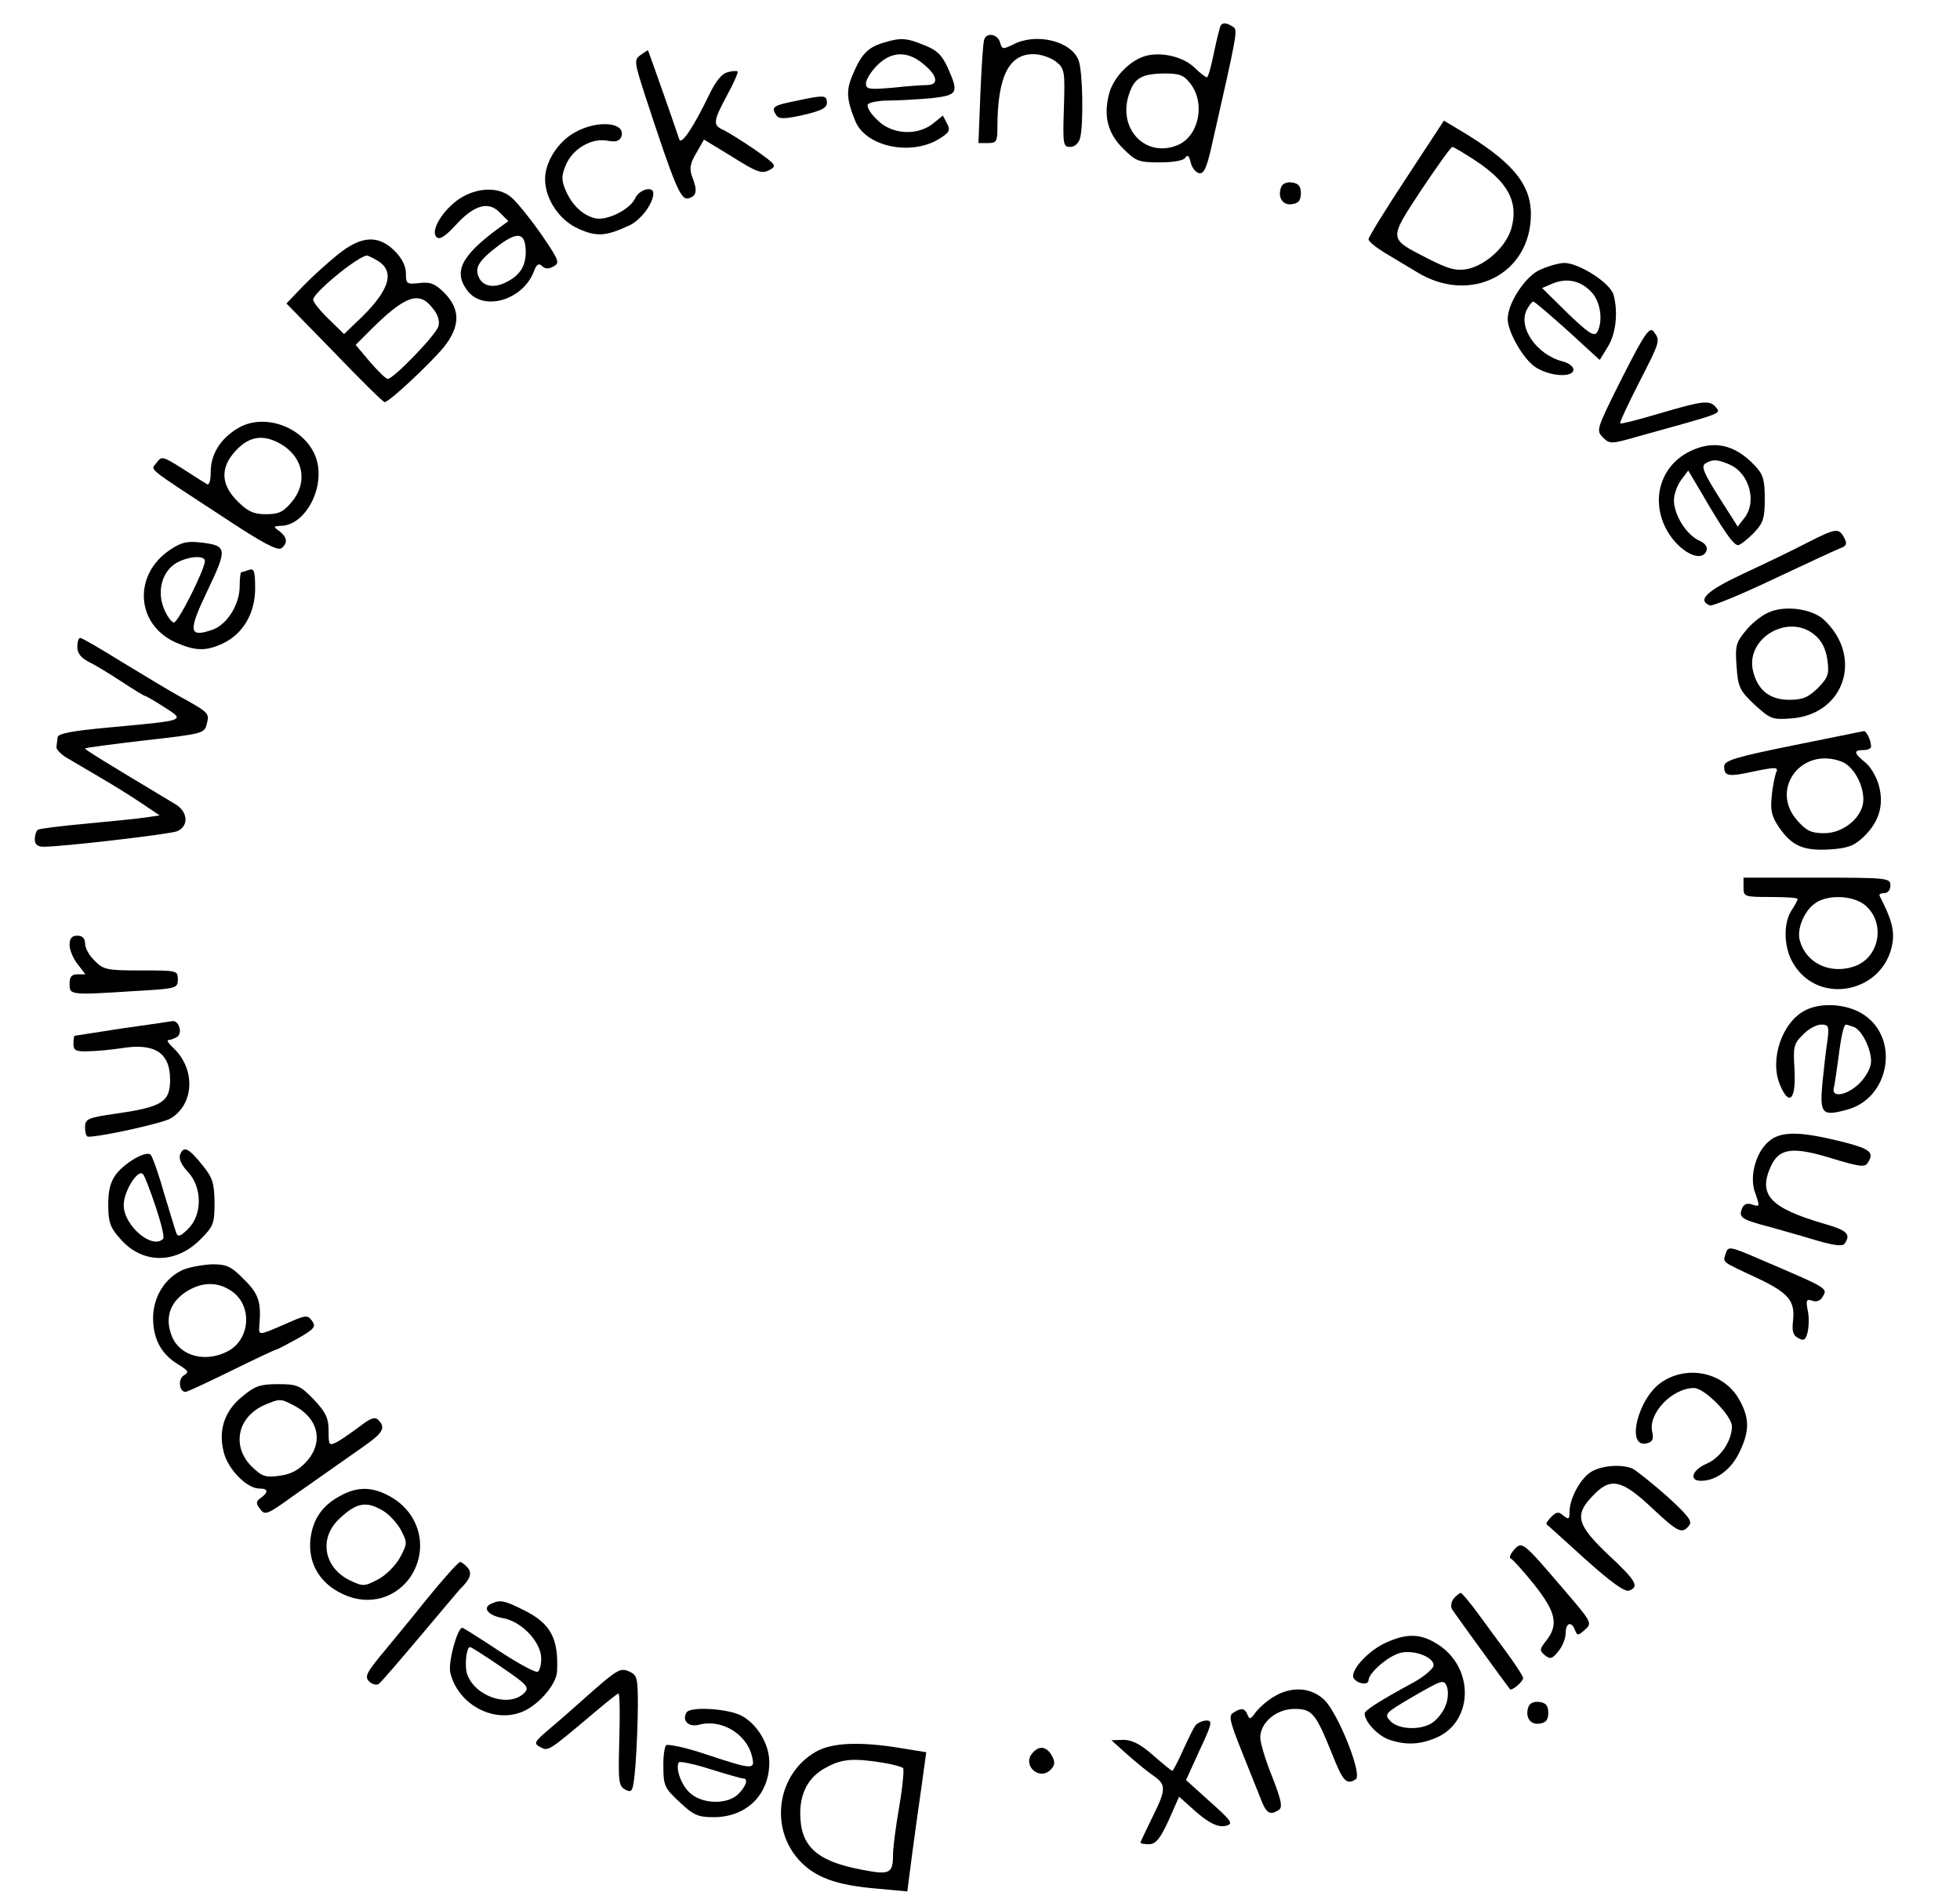
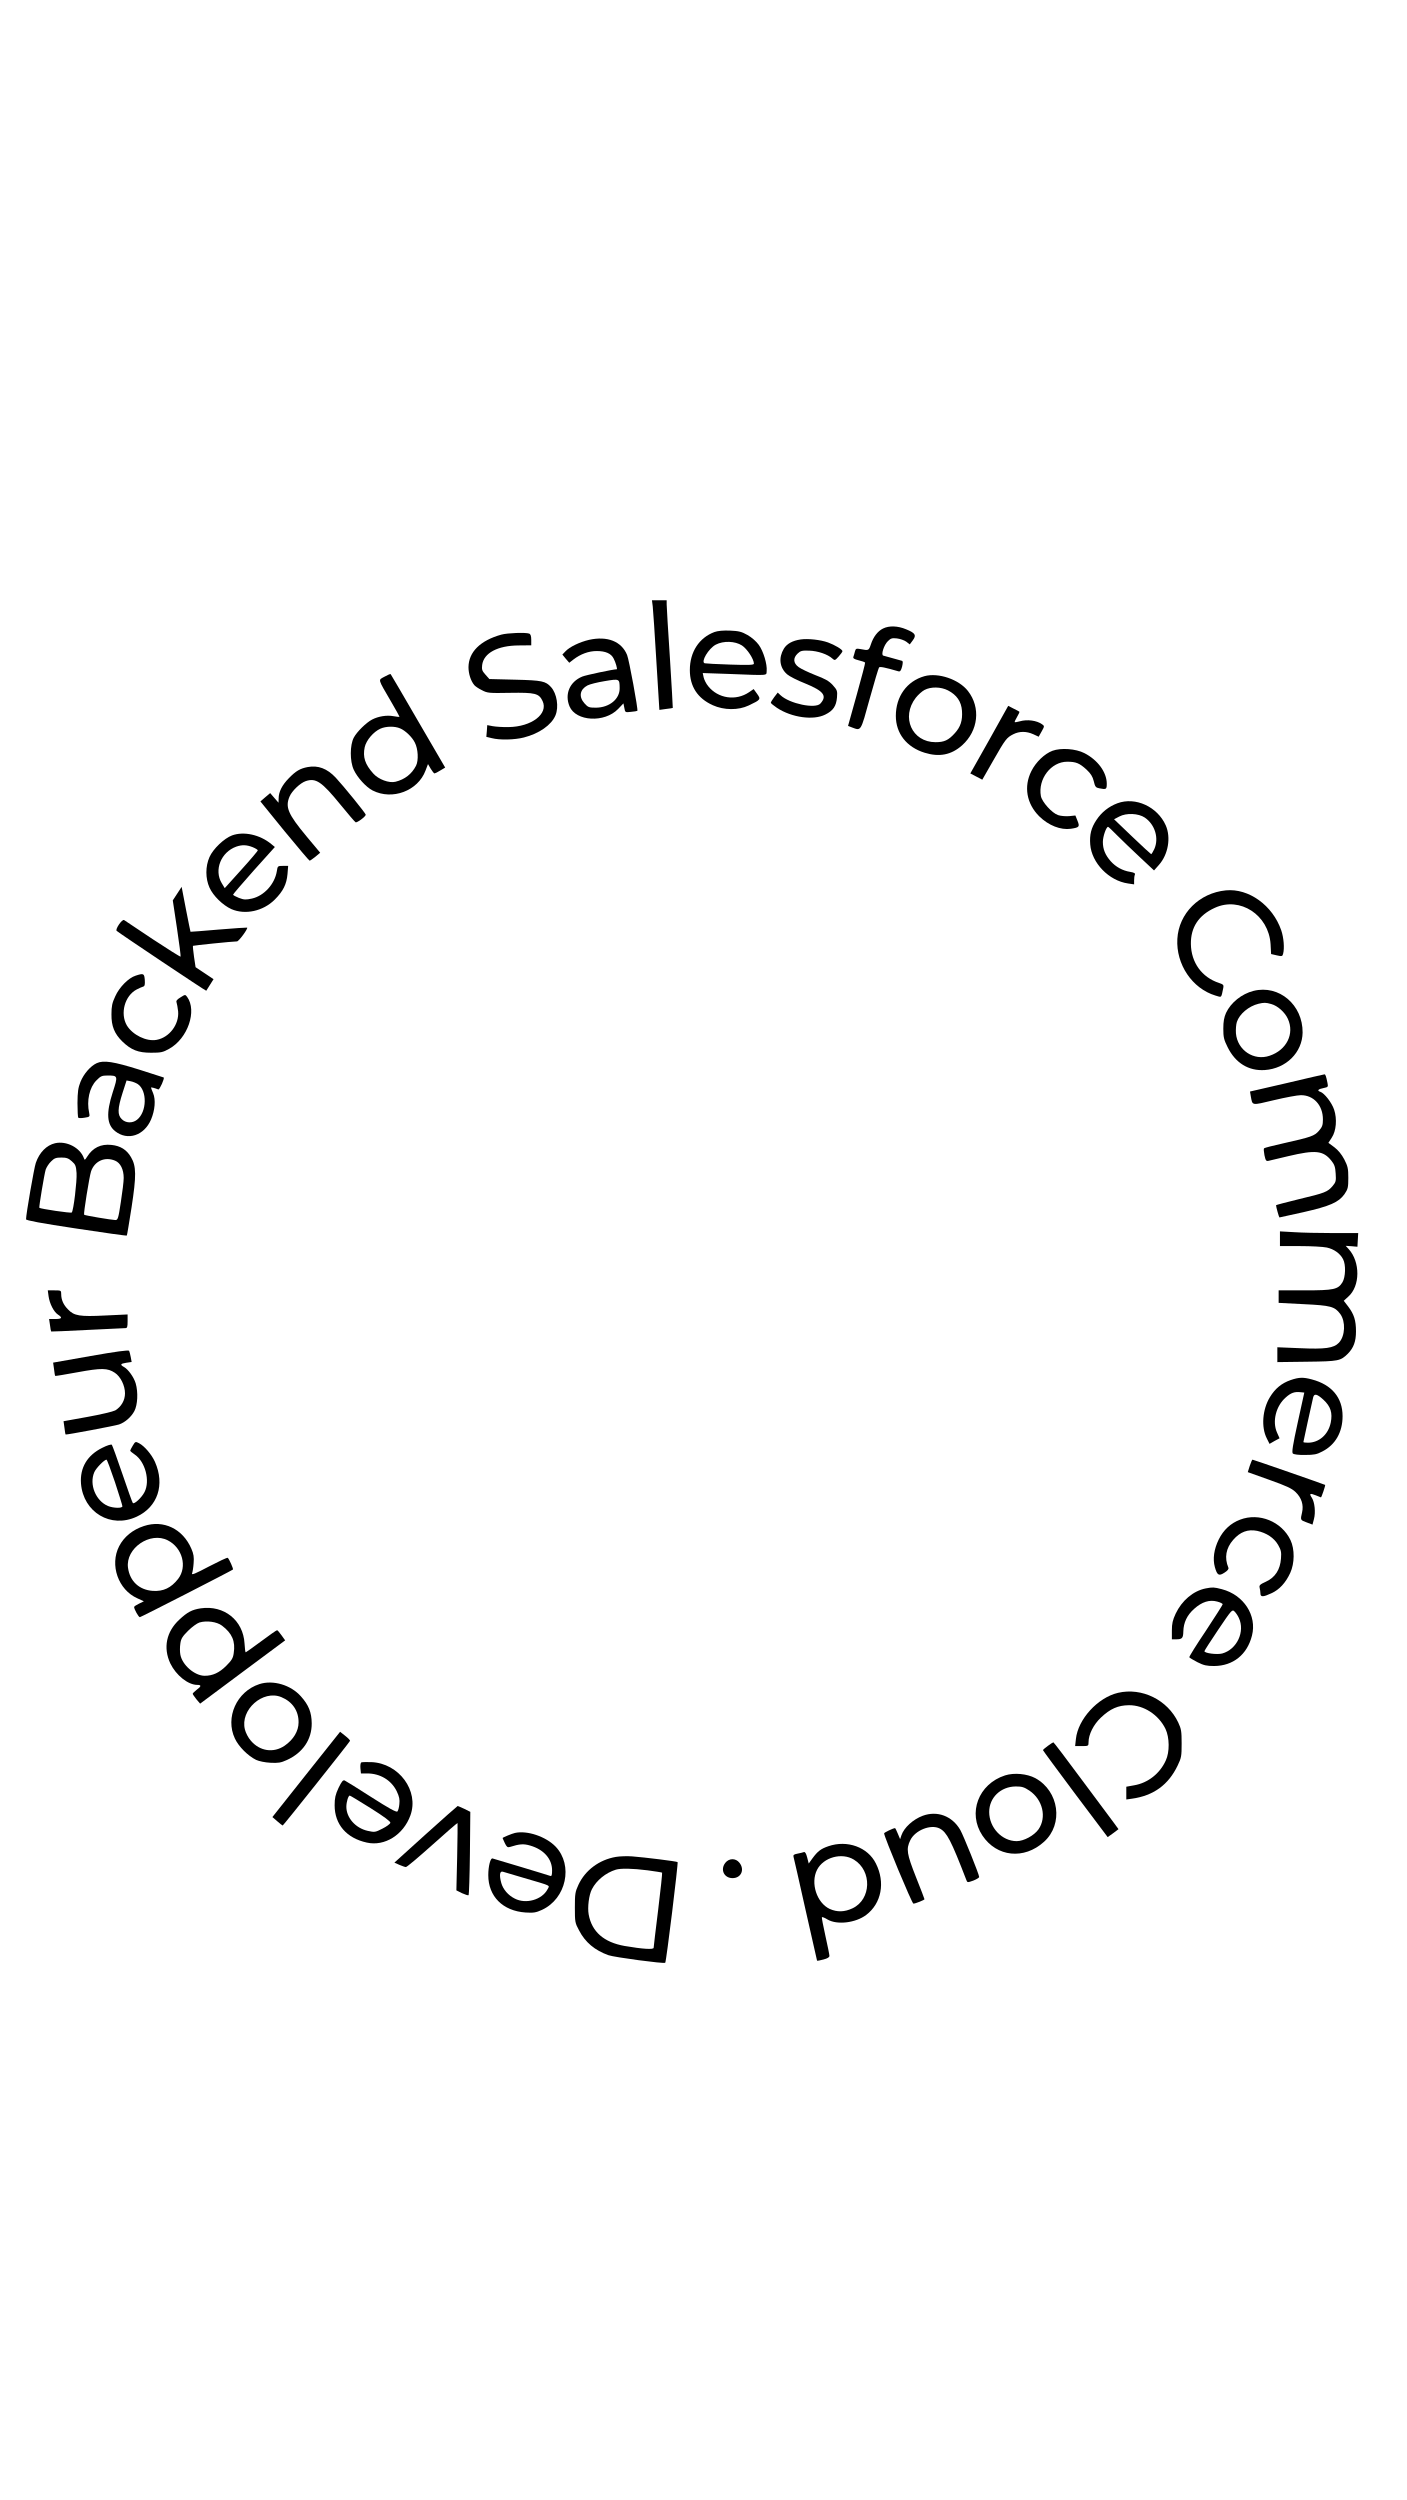
- <svg xmlns="http://www.w3.org/2000/svg" version="1.0" width="507pt" height="492pt" viewBox="0 0 507 492" preserveAspectRatio="xMidYMid meet">
-   <g transform="translate(0,492) scale(0.1,-0.1)" fill="#000000" stroke="none">
-     <path d="M3157 4853 c-2 -5 -10 -36 -17 -70 -7 -35 -15 -63 -18 -63 -3 0 -18 11 -32 25 -29 28 -84 41 -124 31 -41 -10 -85 -54 -97 -98 -15 -58 -4 -103 37 -143 32 -32 40 -35 94 -35 36 0 62 5 66 12 6 9 10 5 14 -12 3 -14 13 -26 22 -28 12 -2 19 13 31 65 70 308 69 305 56 314 -17 11 -27 11 -32 2z m-78 -149 c40 -51 22 -136 -32 -159 -83 -35 -156 41 -127 130 14 43 32 54 92 55 39 0 50 -4 67 -26z" />
-     <path d="M2546 4818 c-3 -7 -7 -70 -10 -140 l-5 -128 25 0 c21 0 24 4 24 38 0 133 29 192 93 192 19 0 45 -9 58 -19 23 -18 24 -25 21 -120 -3 -94 -2 -101 16 -101 12 0 22 9 26 23 9 35 7 173 -4 201 -19 50 -110 72 -169 41 -27 -13 -29 -13 -34 5 -6 22 -35 27 -41 8z" />
-     <path d="M2287 4810 c-41 -12 -58 -29 -79 -78 -20 -44 -19 -67 4 -124 26 -67 143 -92 216 -48 28 17 31 23 22 40 l-11 21 -26 -21 c-41 -32 -107 -28 -144 10 -17 16 -28 34 -24 40 3 5 28 10 54 10 26 0 76 3 110 6 69 8 72 13 42 80 -14 31 -28 45 -60 57 -45 19 -62 20 -104 7z m102 -56 c37 -30 40 -54 9 -54 -13 0 -53 -3 -90 -7 -60 -5 -68 -4 -68 11 0 10 13 31 29 47 37 37 79 38 120 3z" />
-     <path d="M1656 4777 c-16 -12 -15 -18 12 -102 79 -241 93 -273 113 -268 21 6 24 20 9 57 -7 20 -5 33 11 60 l20 35 74 -45 c63 -40 76 -44 95 -34 20 11 19 13 -36 52 -32 22 -69 45 -81 51 -30 13 -29 22 8 91 17 31 29 59 27 61 -2 2 -14 2 -26 -2 -15 -3 -31 -24 -47 -57 -41 -85 -73 -133 -78 -116 -14 42 -80 230 -81 230 -1 0 -10 -6 -20 -13z" />
-     <path d="M2068 4661 c-70 -14 -74 -17 -60 -39 7 -10 19 -10 63 -1 61 14 72 21 67 41 -2 11 -14 11 -70 -1z" />
-     <path d="M3638 4460 c-54 -82 -98 -153 -98 -159 0 -5 18 -20 39 -33 22 -13 60 -36 85 -51 138 -86 296 -7 296 149 0 80 -51 139 -190 221 l-35 21 -97 -148z m178 45 c85 -56 112 -107 94 -174 -13 -48 -66 -97 -115 -107 -29 -5 -48 0 -101 27 -103 53 -103 47 -18 177 41 61 77 112 81 112 3 0 30 -16 59 -35z" />
-     <path d="M1486 4577 c-43 -24 -76 -76 -76 -120 0 -52 37 -107 87 -129 47 -21 71 -19 131 9 30 14 62 57 62 83 0 20 -37 10 -47 -13 -14 -30 -76 -60 -106 -51 -32 9 -58 35 -74 72 -11 27 -11 37 1 66 18 42 67 70 108 62 21 -4 30 -1 35 10 14 38 -62 45 -121 11z" />
-     <path d="M3314 4436 c-10 -26 4 -48 28 -44 17 2 23 10 23 28 0 18 -6 26 -23 28 -13 2 -25 -3 -28 -12z" />
-     <path d="M1187 4405 c-43 -30 -74 -82 -58 -98 8 -8 22 1 49 30 48 53 86 64 115 33 l22 -22 -29 -21 c-94 -70 -114 -111 -76 -160 42 -53 143 -23 171 51 7 19 13 22 21 14 8 -8 17 -8 30 -1 17 9 14 16 -34 86 -29 41 -64 84 -77 94 -34 27 -89 24 -134 -6z m173 -139 c-1 -35 -15 -57 -47 -74 -33 -18 -61 -14 -73 8 -14 27 -3 45 51 86 50 37 69 32 69 -20z" />
-     <path d="M873 4261 c-26 -21 -67 -58 -90 -82 l-42 -44 124 -127 c68 -71 126 -128 130 -128 12 0 117 99 153 142 43 54 43 98 2 140 -25 25 -37 29 -65 26 -33 -4 -35 -2 -35 25 0 18 -10 39 -29 58 -43 42 -86 40 -148 -10z m98 -12 c52 -27 40 -75 -35 -149 l-46 -44 -40 39 c-22 21 -40 44 -40 50 0 17 110 108 138 114 2 1 12 -4 23 -10z m148 -126 c14 -16 19 -34 15 -47 -6 -22 -116 -136 -131 -136 -5 0 -25 20 -46 44 l-37 44 36 36 c91 91 128 105 163 59z" />
-     <path d="M3979 4220 c-37 -20 -79 -86 -79 -125 0 -34 42 -107 74 -126 37 -23 96 -26 96 -5 0 8 -12 17 -27 21 -68 17 -118 89 -93 135 6 11 13 20 16 20 4 0 43 -34 89 -75 l83 -76 21 34 c21 34 27 89 15 134 -8 31 -90 83 -128 83 -17 -1 -47 -10 -67 -20z m139 -57 c23 -25 29 -76 13 -103 -8 -11 -23 -1 -76 50 l-66 65 28 12 c37 15 73 7 101 -24z" />
-     <path d="M4196 3943 c-66 -132 -68 -136 -50 -154 18 -18 21 -18 94 3 217 60 212 58 199 74 -16 20 -33 18 -145 -15 -54 -16 -100 -28 -103 -26 -2 2 20 49 48 104 56 109 56 110 39 133 -11 14 -23 -3 -82 -119z" />
-     <path d="M613 3811 c-44 -27 -68 -67 -68 -112 0 -23 -4 -35 -10 -31 -5 3 -34 21 -63 40 -51 32 -54 33 -67 15 -15 -20 -33 -6 175 -142 98 -65 138 -86 148 -79 17 14 15 28 -5 44 -17 12 -16 13 4 14 62 1 114 97 92 171 -25 82 -135 125 -206 80z m107 -36 c64 -33 79 -101 34 -154 -21 -25 -33 -31 -66 -31 -32 0 -47 7 -74 34 -40 40 -44 80 -13 120 36 45 73 55 119 31z" />
-     <path d="M4370 3752 c-76 -38 -101 -127 -58 -204 31 -55 89 -85 102 -53 4 10 -3 20 -19 27 -33 15 -65 67 -65 104 0 16 9 40 19 53 l18 24 35 -59 c57 -98 82 -134 94 -134 5 0 23 14 40 31 25 26 29 38 29 89 0 48 -4 63 -25 85 -52 56 -108 68 -170 37z m105 -34 c51 -23 70 -97 37 -138 l-17 -22 -49 77 c-39 62 -46 79 -35 86 19 12 33 11 64 -3z" />
-     <path d="M4674 3516 c-34 -18 -107 -53 -163 -79 -96 -45 -122 -69 -88 -83 7 -2 80 28 162 67 83 39 160 75 173 80 19 7 21 12 12 29 -14 25 -21 24 -96 -14z" />
-     <path d="M440 3498 c-96 -64 -89 -192 13 -239 52 -23 79 -24 124 -3 52 25 83 78 83 142 0 45 -3 53 -16 48 -9 -3 -18 -6 -20 -6 -2 0 -4 -16 -4 -36 0 -48 -33 -100 -71 -113 -61 -21 -63 -4 -12 102 52 109 51 116 -19 124 -34 4 -50 0 -78 -19z m90 -29 c0 -21 -69 -159 -80 -159 -6 0 -18 16 -26 36 -19 46 -4 98 34 119 32 17 72 19 72 4z" />
-     <path d="M4575 3336 c-17 -7 -44 -28 -59 -47 -25 -30 -28 -39 -24 -92 4 -55 8 -63 47 -100 41 -37 45 -39 96 -35 137 11 185 160 83 255 -31 29 -102 38 -143 19z m120 -59 c18 -15 28 -36 32 -64 5 -37 2 -45 -25 -73 -25 -24 -39 -30 -74 -30 -50 0 -81 25 -93 73 -22 86 92 153 160 94z" />
-     <path d="M200 3247 c0 -16 9 -28 28 -38 15 -7 53 -30 85 -51 32 -21 60 -38 62 -38 3 0 25 -13 50 -29 55 -35 57 -34 -137 -52 -100 -9 -138 -16 -139 -26 -1 -7 -2 -18 -3 -25 -1 -6 11 -18 25 -27 15 -9 53 -31 85 -50 33 -19 81 -49 108 -67 l49 -33 -34 -5 c-19 -3 -88 -10 -153 -16 -65 -6 -123 -13 -128 -16 -4 -3 -8 -14 -8 -25 0 -13 7 -19 23 -19 49 0 324 32 345 40 31 13 29 51 -6 71 -177 106 -232 140 -232 143 0 2 69 11 154 21 151 17 155 18 161 43 7 27 5 29 -65 68 -25 13 -92 54 -150 89 -58 36 -108 65 -112 65 -5 0 -8 -10 -8 -23z" />
-     <path d="M4638 2992 c-148 -30 -178 -39 -178 -54 0 -26 10 -28 78 -13 58 12 63 11 56 -4 -3 -9 -9 -36 -11 -61 -4 -36 0 -52 19 -80 33 -48 63 -61 131 -57 46 3 63 9 87 32 41 39 54 83 40 134 -6 22 -22 49 -35 59 -30 24 -31 32 -5 32 11 0 20 4 20 9 0 16 -12 41 -19 40 -3 -1 -86 -17 -183 -37z m126 -42 c29 -11 56 -57 56 -98 0 -44 -50 -87 -101 -87 -34 0 -46 6 -70 33 -72 81 11 192 115 152z" />
-     <path d="M4510 2625 c0 -24 2 -25 70 -25 39 0 70 -2 70 -5 0 -3 -7 -17 -16 -30 -22 -34 -20 -99 6 -139 66 -108 233 -73 255 53 6 35 -2 64 -33 124 -2 4 3 7 12 7 9 0 16 8 16 20 0 19 -7 20 -190 20 l-190 0 0 -25z m313 -45 c56 -45 40 -138 -28 -160 -61 -20 -122 8 -139 66 -9 28 9 75 37 96 31 25 98 23 130 -2z" />
-     <path d="M180 2476 c0 -13 9 -35 21 -50 l20 -26 -20 0 c-16 0 -21 -6 -21 -25 0 -29 1 -29 173 -18 104 6 107 7 107 30 0 23 -2 23 -95 23 -88 0 -98 2 -120 25 -14 13 -25 33 -25 45 0 13 -7 20 -20 20 -14 0 -20 -7 -20 -24z" />
-     <path d="M4670 2307 c-60 -30 -93 -127 -66 -192 24 -58 42 -40 38 38 -4 60 -2 68 22 91 14 15 35 26 47 26 19 0 21 -4 16 -42 -4 -24 -9 -73 -13 -110 -7 -79 -1 -86 64 -68 109 29 137 182 44 245 -41 28 -109 34 -152 12z m125 -43 c21 -8 45 -56 45 -89 0 -16 -12 -38 -29 -56 -33 -33 -76 -40 -67 -11 2 9 7 42 11 72 7 57 14 90 20 90 2 0 11 -3 20 -6z" />
-     <path d="M315 2260 c-66 -10 -121 -19 -122 -19 -2 -1 -3 -10 -3 -21 0 -17 6 -20 38 -19 20 0 59 4 87 8 85 14 125 -12 125 -81 0 -58 -20 -71 -138 -88 -76 -11 -82 -14 -82 -36 0 -13 3 -24 8 -24 36 0 192 35 213 47 62 37 65 128 8 182 -13 12 -19 21 -13 21 5 0 15 4 22 8 15 10 5 43 -12 41 -6 -1 -65 -10 -131 -19z" />
-     <path d="M4578 1970 c-35 -27 -53 -90 -39 -132 14 -40 14 -40 -8 -33 -12 4 -21 0 -25 -11 -9 -23 -2 -28 74 -48 36 -10 92 -26 125 -36 43 -12 62 -14 67 -6 16 24 6 34 -54 51 -140 41 -171 75 -137 149 21 46 56 51 154 21 72 -22 89 -25 96 -13 18 27 7 36 -58 53 -114 29 -164 30 -195 5z" />
-     <path d="M466 1934 c-4 -11 3 -27 20 -45 37 -39 38 -110 1 -147 -20 -20 -27 -22 -31 -11 -3 8 -17 55 -32 104 -14 50 -30 94 -34 98 -11 12 -64 -18 -89 -49 -15 -20 -21 -41 -21 -80 0 -45 5 -59 31 -88 57 -66 144 -66 208 -1 33 33 36 40 36 95 -1 51 -5 64 -31 96 -36 45 -49 51 -58 28z m-63 -136 c14 -42 23 -79 19 -82 -28 -29 -102 34 -102 87 0 36 37 95 50 80 4 -4 19 -43 33 -85z" />
-     <path d="M4464 1678 c-7 -24 -14 -19 78 -62 85 -40 102 -60 96 -113 -3 -26 0 -37 14 -44 14 -8 19 -5 24 16 3 14 4 40 0 56 -5 26 -3 30 11 25 9 -4 20 -1 25 6 17 27 25 22 -164 103 -74 32 -78 32 -84 13z" />
-     <path d="M474 1636 c-48 -21 -79 -72 -78 -128 1 -53 22 -91 65 -117 26 -16 29 -20 15 -28 -16 -9 -13 -43 4 -43 4 0 58 25 119 55 61 30 114 55 117 55 2 0 27 13 54 28 44 25 48 31 37 46 -12 16 -16 15 -70 -9 -70 -30 -68 -30 -66 -2 5 59 -2 81 -40 118 -33 34 -45 39 -82 39 -24 -1 -58 -7 -75 -14z m126 -56 c54 -38 47 -125 -11 -155 -57 -30 -123 -13 -144 38 -19 46 -7 87 35 115 41 27 83 28 120 2z" />
-     <path d="M4298 1345 c-62 -42 -93 -172 -38 -158 15 4 18 11 14 29 -12 47 51 114 108 114 27 0 98 -72 98 -99 0 -38 -30 -82 -66 -97 -37 -16 -46 -44 -14 -44 39 0 78 29 99 73 27 55 27 89 0 137 -39 70 -133 91 -201 45z" />
-     <path d="M628 1309 c-48 -38 -64 -89 -49 -146 12 -45 60 -93 92 -93 23 0 24 -9 4 -24 -13 -9 -14 -14 -2 -29 12 -17 18 -15 87 35 104 73 118 83 178 125 53 37 61 50 40 71 -8 8 -20 4 -47 -17 -20 -15 -46 -33 -58 -40 -22 -11 -23 -10 -23 28 0 33 -7 48 -38 81 -36 37 -43 40 -93 40 -46 0 -60 -5 -91 -31z m132 -24 c64 -33 78 -95 33 -145 -20 -22 -40 -33 -70 -37 -37 -5 -45 -2 -73 25 -51 52 -36 127 34 158 40 17 41 17 76 -1z" />
-     <path d="M4119 1115 c-29 -15 -59 -70 -59 -105 0 -19 -2 -21 -16 -10 -12 11 -18 10 -31 -3 -9 -9 -15 -18 -12 -20 2 -1 47 -42 100 -90 67 -60 102 -85 113 -81 27 10 19 25 -54 93 -80 76 -88 102 -42 150 47 51 75 46 155 -29 68 -64 78 -68 96 -46 10 11 -2 26 -59 78 -39 34 -79 66 -88 70 -28 11 -75 8 -103 -7z" />
-     <path d="M880 1051 c-47 -25 -71 -61 -77 -112 -6 -58 20 -107 72 -136 67 -38 142 -23 185 36 50 72 28 166 -50 210 -46 26 -85 27 -130 2z m110 -38 c16 -9 37 -32 47 -50 17 -33 17 -35 -2 -71 -11 -20 -36 -46 -57 -57 -35 -18 -38 -19 -72 -3 -69 33 -82 110 -28 160 44 42 70 46 112 21z" />
-     <path d="M3916 911 c-9 -10 -13 -21 -8 -22 5 -2 33 -33 61 -68 56 -71 63 -103 31 -144 -18 -23 -18 -26 -4 -38 14 -11 19 -10 35 10 11 13 19 34 19 47 0 27 15 32 24 8 6 -15 8 -15 26 1 19 17 18 19 -55 104 -106 124 -108 126 -129 102z" />
-     <path d="M1104 784 c-43 -54 -98 -120 -121 -148 -35 -43 -40 -53 -28 -65 7 -7 18 -10 24 -7 6 4 54 60 108 124 54 64 100 119 103 122 26 25 32 41 20 55 -7 8 -16 15 -20 15 -4 0 -43 -43 -86 -96z" />
-     <path d="M3760 785 c-6 -8 -8 -20 -4 -27 6 -10 135 -188 150 -207 5 -5 34 20 34 29 0 4 -18 32 -39 61 -22 30 -57 77 -78 106 -21 29 -41 52 -44 53 -4 0 -12 -7 -19 -15z" />
-     <path d="M1273 773 c-27 -10 -12 -31 27 -38 49 -8 100 -62 100 -105 0 -16 -4 -31 -9 -34 -5 -3 -50 21 -100 54 -50 33 -93 60 -95 60 -13 0 -38 -92 -31 -117 19 -78 105 -128 179 -103 44 14 96 72 97 108 4 85 -17 123 -85 157 -50 25 -61 28 -83 18z m23 -164 c69 -47 74 -53 60 -68 -39 -38 -125 -10 -147 47 -8 21 -3 72 7 72 3 0 39 -23 80 -51z" />
-     <path d="M3584 671 c-41 -19 -84 -63 -84 -86 0 -7 9 -15 20 -18 12 -3 20 0 20 7 0 19 52 64 83 71 35 9 89 -12 85 -34 -2 -8 -24 -27 -49 -41 -94 -51 -129 -74 -129 -82 0 -21 34 -57 62 -67 43 -15 79 -14 122 4 94 39 101 172 14 236 -48 34 -85 37 -144 10z m155 -163 c-6 -16 -21 -35 -33 -43 -29 -21 -89 -19 -110 4 -16 18 -14 20 61 64 75 43 78 44 86 24 4 -12 3 -33 -4 -49z" />
-     <path d="M1534 547 c-38 -34 -89 -79 -113 -99 -40 -34 -41 -37 -23 -47 21 -11 21 -10 141 91 31 26 58 48 61 48 3 0 4 -54 2 -119 -3 -109 -2 -121 16 -130 18 -9 20 -5 26 66 3 42 6 111 6 153 0 71 -2 78 -23 87 -21 10 -31 4 -93 -50z" />
-     <path d="M3294 531 c-18 -11 -38 -29 -47 -41 -12 -17 -15 -18 -20 -5 -7 17 -16 19 -37 5 -12 -7 -9 -22 19 -92 18 -46 41 -102 50 -125 16 -43 25 -50 49 -34 10 6 7 24 -17 85 -17 42 -31 88 -31 102 0 39 42 74 88 74 46 0 55 -10 98 -117 28 -71 37 -80 61 -65 18 11 -44 167 -80 204 -34 34 -86 38 -133 9z" />
-     <path d="M3954 506 c-10 -26 4 -48 28 -44 17 2 23 10 23 28 0 18 -6 26 -23 28 -13 2 -25 -3 -28 -12z" />
-     <path d="M1776 491 c-13 -21 5 -39 32 -32 57 16 123 -23 137 -81 9 -36 4 -36 -117 4 -53 18 -101 28 -105 24 -4 -4 -8 -30 -7 -58 0 -46 4 -54 42 -89 36 -34 48 -39 88 -39 85 0 144 58 144 142 0 47 -31 98 -71 120 -35 19 -133 25 -143 9z m147 -171 c13 0 7 -20 -13 -40 -27 -27 -89 -27 -122 0 -24 18 -42 66 -32 82 2 3 39 -4 82 -18 42 -13 80 -24 85 -24z" />
-     <path d="M3093 458 c-6 -7 -20 -37 -33 -65 -13 -29 -25 -53 -28 -53 -2 0 -24 18 -49 40 -33 29 -55 40 -77 40 l-31 -1 41 -37 c23 -20 53 -45 68 -55 33 -23 33 -35 -4 -109 -16 -33 -30 -62 -30 -64 0 -2 10 -4 23 -4 17 1 28 14 50 62 l27 61 28 -25 c45 -42 72 -56 94 -50 19 5 14 12 -42 62 l-62 56 35 77 c32 68 34 77 18 77 -10 0 -23 -6 -28 -12z" />
-     <path d="M2110 389 c-99 -57 -120 -194 -44 -279 42 -46 96 -66 205 -75 l76 -7 12 93 c7 52 18 133 25 180 l12 87 -68 11 c-104 17 -177 14 -218 -10z m173 -28 c26 -4 50 -11 53 -14 3 -3 -1 -48 -10 -100 -9 -52 -16 -107 -16 -123 0 -50 -8 -54 -80 -40 -118 22 -160 61 -160 146 0 55 23 96 68 119 40 22 71 24 145 12z" />
-     <path d="M2670 385 c-26 -31 18 -71 47 -43 12 12 13 20 4 37 -14 25 -34 27 -51 6z" />
+ <svg xmlns="http://www.w3.org/2000/svg" version="1.0" width="1080pt" height="1920pt" viewBox="0 0 1080 1920" preserveAspectRatio="xMidYMid meet">
+   <g transform="translate(0,1920) scale(0.1,-0.1)" fill="#000000" stroke="none">
+     <path d="M5013 14543 c3 -27 16 -216 28 -422 l23 -373 50 7 c28 3 52 7 53 8 1 2 -9 173 -22 382 -14 209 -25 395 -25 413 l0 32 -56 0 -57 0 6 -47z" />
+     <path d="M6782 14373 c-41 -20 -75 -64 -94 -123 -16 -47 -17 -47 -79 -35 -33 6 -37 4 -43 -18 -3 -14 -9 -32 -12 -41 -4 -12 5 -18 40 -27 26 -6 48 -14 50 -18 2 -3 -27 -114 -64 -246 l-67 -240 31 -12 c70 -26 65 -35 135 220 35 127 68 236 72 241 7 8 43 1 150 -30 12 -3 19 6 27 36 7 31 7 42 -1 45 -7 2 -39 11 -72 20 -33 9 -65 18 -72 20 -18 6 5 81 36 111 22 22 32 25 69 21 24 -3 57 -14 72 -25 l27 -21 23 31 c30 40 20 56 -51 85 -64 27 -131 29 -177 6z" />
+     <path d="M5487 14346 c-118 -44 -189 -153 -189 -292 0 -126 59 -217 176 -270 86 -39 197 -40 276 -2 93 44 95 47 64 90 l-26 36 -35 -24 c-101 -69 -238 -49 -314 46 -16 19 -31 50 -35 68 l-7 33 204 -7 c313 -12 283 -14 287 23 5 51 -25 152 -61 201 -19 26 -54 57 -86 75 -46 26 -67 31 -135 34 -52 2 -94 -2 -119 -11z m211 -103 c40 -26 92 -105 92 -140 0 -10 -37 -12 -182 -7 -101 3 -189 8 -196 10 -32 10 30 114 85 143 59 31 148 28 201 -6z" />
+     <path d="M3850 14326 c-162 -45 -251 -134 -252 -250 0 -49 17 -104 44 -137 7 -9 33 -27 58 -39 43 -23 54 -24 217 -21 194 3 222 -4 250 -63 46 -98 -84 -198 -262 -200 -44 -1 -99 3 -121 7 l-42 8 -3 -45 -4 -45 42 -10 c61 -16 176 -13 246 5 118 30 212 96 243 170 27 65 11 167 -34 217 -42 46 -68 52 -275 57 l-199 5 -30 34 c-26 29 -29 39 -25 74 12 92 119 149 280 150 l97 1 0 42 c0 29 -5 44 -16 48 -27 10 -167 5 -214 -8z" />
+     <path d="M4524 14286 c-72 -17 -150 -54 -182 -89 l-23 -24 26 -32 27 -31 32 25 c55 42 117 65 179 65 68 0 111 -19 130 -58 15 -28 30 -82 24 -82 -27 0 -239 -45 -265 -56 -97 -40 -137 -135 -98 -229 49 -116 269 -128 373 -20 l41 43 7 -35 c6 -35 7 -35 51 -30 25 2 47 6 49 8 7 7 -64 394 -79 429 -43 105 -152 147 -292 116z m235 -370 c2 -84 -78 -150 -182 -151 -54 0 -61 3 -88 33 -46 51 -36 107 23 138 17 9 76 24 132 33 114 19 114 19 115 -53z" />
+     <path d="M6149 14289 c-62 -9 -106 -33 -129 -71 -42 -70 -33 -145 24 -196 18 -16 81 -48 140 -71 142 -58 170 -95 117 -154 -37 -43 -237 -2 -307 64 l-21 20 -27 -35 c-14 -19 -26 -38 -26 -43 0 -5 22 -22 48 -40 113 -74 279 -97 370 -51 61 30 84 65 90 131 4 51 2 57 -32 95 -29 32 -58 48 -134 77 -53 21 -112 49 -129 62 -41 30 -44 69 -7 104 22 21 34 24 89 22 66 -2 142 -28 178 -61 18 -16 20 -15 48 16 16 18 29 36 29 41 0 13 -59 48 -111 67 -59 21 -154 31 -210 23z" />
+     <path d="M2953 14003 c-50 -28 -55 -10 52 -194 36 -61 64 -113 63 -115 -2 -1 -23 2 -48 6 -49 9 -114 -1 -162 -26 -46 -24 -117 -94 -141 -139 -30 -57 -31 -181 0 -247 27 -59 95 -134 145 -159 151 -77 348 -3 406 153 l19 50 21 -36 c12 -20 25 -36 29 -36 4 0 25 10 45 23 l37 22 -208 357 c-114 197 -209 359 -211 361 -3 2 -24 -7 -47 -20z m120 -397 c39 -16 92 -66 113 -109 25 -48 30 -137 9 -178 -33 -64 -86 -105 -158 -123 -49 -12 -130 18 -170 63 -64 71 -82 127 -66 203 12 53 67 118 121 142 43 19 110 20 151 2z" />
+     <path d="M7100 14007 c-135 -38 -220 -156 -220 -305 0 -134 82 -240 221 -283 113 -35 205 -17 288 57 125 112 144 290 45 417 -70 90 -228 143 -334 114z m180 -109 c68 -35 103 -86 108 -157 5 -74 -10 -123 -56 -173 -48 -53 -80 -68 -147 -68 -181 0 -267 192 -152 341 18 23 48 50 67 60 49 26 125 25 180 -3z" />
+     <path d="M7598 13519 l-146 -259 46 -24 46 -24 84 147 c94 165 103 176 154 202 47 24 101 24 154 0 l41 -19 23 41 c22 39 22 41 4 54 -41 30 -115 40 -173 23 -19 -5 -36 -8 -38 -6 -2 2 6 20 18 40 12 20 20 38 18 40 -2 2 -22 13 -45 24 l-41 21 -145 -260z" />
+     <path d="M8083 13434 c-61 -23 -127 -86 -162 -156 -60 -119 -37 -250 60 -347 72 -71 165 -107 243 -96 65 10 70 15 51 62 l-16 40 -48 -5 c-27 -2 -65 1 -85 8 -46 15 -123 100 -132 146 -24 131 78 264 202 264 68 0 94 -11 148 -60 33 -31 47 -53 56 -89 10 -43 15 -50 42 -55 55 -11 58 -9 58 37 -1 87 -70 181 -172 233 -66 34 -180 42 -245 18z" />
+     <path d="M2363 13309 c-58 -11 -91 -30 -145 -86 -52 -53 -78 -105 -78 -155 l-1 -33 -32 37 -32 37 -38 -32 -37 -32 185 -228 c103 -125 189 -227 193 -227 4 0 24 14 44 30 l37 31 -106 127 c-141 170 -164 223 -129 305 18 43 82 104 124 118 78 26 122 -3 267 -181 58 -71 110 -132 116 -135 10 -6 77 43 78 58 1 9 -172 222 -231 285 -66 70 -135 96 -215 81z" />
+     <path d="M8582 13031 c-67 -25 -122 -69 -161 -128 -41 -61 -54 -114 -48 -189 11 -141 143 -278 290 -299 l47 -7 0 30 c0 17 2 37 6 45 4 10 -6 16 -36 21 -58 9 -111 38 -150 82 -42 48 -60 92 -60 148 0 42 26 116 40 116 3 0 35 -30 70 -66 36 -36 114 -111 174 -167 l109 -102 38 43 c71 80 93 210 52 303 -64 144 -233 221 -371 170z m210 -110 c79 -54 110 -159 73 -242 -10 -21 -21 -39 -24 -39 -3 1 -69 61 -145 134 l-140 134 40 21 c54 29 147 25 196 -8z" />
+     <path d="M1782 12784 c-61 -23 -145 -103 -173 -166 -32 -72 -32 -164 0 -235 28 -63 102 -135 168 -165 106 -46 244 -16 333 73 65 65 91 118 98 196 l5 63 -40 0 c-40 0 -41 -1 -47 -41 -16 -99 -98 -189 -191 -210 -47 -10 -60 -10 -100 5 -25 10 -45 21 -45 25 0 4 72 88 160 187 l161 179 -28 23 c-87 72 -211 99 -301 66z m158 -90 c22 -9 40 -20 40 -25 0 -4 -57 -72 -127 -149 l-127 -141 -23 38 c-61 101 -6 239 112 281 44 15 79 14 125 -4z" />
+     <path d="M1361 12337 l-34 -52 32 -213 c18 -118 30 -216 28 -219 -3 -2 -99 58 -214 134 -114 77 -213 143 -220 147 -15 9 -70 -71 -57 -83 20 -18 685 -463 688 -460 1 2 14 23 29 46 l27 43 -69 46 -69 46 -12 80 c-6 44 -10 82 -8 84 4 3 304 34 338 34 14 0 86 98 78 106 -2 1 -100 -5 -218 -15 -118 -10 -216 -18 -217 -17 -1 0 -16 78 -35 173 l-33 172 -34 -52z" />
+     <path d="M9415 12362 c-205 -20 -362 -177 -373 -373 -11 -195 114 -381 293 -435 50 -15 43 -21 60 60 4 21 0 26 -33 37 -132 43 -214 157 -216 299 -2 128 60 222 184 278 193 89 414 -55 428 -279 l4 -76 43 -10 c40 -9 44 -8 49 11 12 43 5 125 -14 181 -66 192 -250 324 -425 307z" />
+     <path d="M1042 11707 c-55 -17 -126 -89 -157 -159 -24 -51 -29 -77 -29 -138 -1 -91 23 -149 83 -208 68 -66 122 -87 221 -87 76 0 91 3 139 30 143 79 216 292 138 399 -14 19 -15 19 -51 -4 -27 -16 -35 -27 -30 -39 3 -9 9 -40 12 -68 9 -100 -67 -201 -165 -219 -78 -15 -185 38 -229 111 -53 92 -16 228 76 276 19 10 42 20 50 22 12 4 14 16 12 51 -4 50 -9 53 -70 33z" />
+     <path d="M9627 11590 c-91 -23 -174 -90 -211 -169 -15 -34 -21 -66 -21 -121 0 -65 4 -84 33 -142 60 -122 161 -184 285 -176 164 11 289 135 291 288 2 213 -181 369 -377 320z m136 -101 c49 -13 105 -63 128 -114 52 -114 -9 -239 -140 -283 -121 -42 -248 42 -259 172 -2 29 1 69 7 87 20 62 92 122 166 140 43 10 56 10 98 -2z" />
+     <path d="M743 11035 c-48 -22 -100 -82 -125 -144 -18 -45 -22 -76 -23 -163 0 -58 3 -109 6 -112 4 -4 25 -4 48 0 40 6 42 8 36 36 -21 94 2 197 55 250 33 34 43 38 86 38 80 0 81 -2 40 -128 -52 -161 -46 -249 19 -300 95 -75 222 -34 275 90 30 71 37 152 16 202 -9 21 -16 40 -16 43 0 4 25 -2 56 -14 10 -3 50 87 41 92 -1 1 -85 28 -187 60 -198 62 -274 74 -327 50z m314 -160 c75 -49 72 -215 -5 -275 -35 -28 -87 -26 -117 5 -34 33 -32 81 6 201 l31 96 31 -6 c17 -3 41 -13 54 -21z" />
+     <path d="M9882 10882 l-282 -65 6 -36 c14 -74 2 -72 179 -30 88 21 180 38 205 38 98 1 170 -77 170 -186 0 -44 -5 -58 -31 -88 -35 -39 -56 -47 -274 -96 -77 -17 -143 -34 -147 -38 -4 -3 -2 -27 3 -53 9 -42 13 -47 32 -43 12 3 81 19 152 36 207 49 267 43 329 -34 25 -31 31 -49 34 -100 4 -57 1 -66 -23 -95 -39 -46 -59 -54 -257 -101 -98 -24 -178 -45 -178 -47 0 -13 23 -94 26 -94 3 0 84 18 182 40 207 47 272 76 317 138 27 40 30 51 30 126 0 72 -4 89 -31 142 -20 38 -47 71 -76 93 l-46 34 26 40 c34 51 42 143 18 215 -18 54 -75 127 -106 137 -28 9 -17 21 26 29 34 7 35 9 29 39 -10 51 -16 67 -23 66 -4 0 -134 -30 -290 -67z" />
+     <path d="M423 10420 c-65 -15 -120 -70 -148 -151 -13 -37 -75 -394 -75 -433 0 -9 113 -30 385 -71 211 -32 386 -57 389 -54 2 2 18 99 36 214 38 247 37 319 -4 388 -33 57 -81 87 -150 94 -82 9 -144 -22 -187 -91 -17 -27 -19 -28 -25 -10 -29 80 -133 134 -221 114z m129 -139 c28 -24 32 -36 36 -90 4 -60 -23 -289 -37 -303 -6 -7 -240 28 -249 36 -4 5 38 258 49 294 6 17 24 46 41 62 25 25 37 30 79 30 39 0 55 -5 81 -29z m332 5 c41 -17 66 -67 66 -133 0 -26 -10 -110 -22 -185 -19 -127 -23 -138 -42 -138 -30 1 -235 35 -240 41 -6 6 40 291 53 332 27 80 106 116 185 83z" />
+     <path d="M9830 9687 l0 -57 155 0 c84 0 177 -5 205 -11 55 -12 103 -46 125 -90 22 -42 19 -137 -5 -177 -34 -55 -65 -62 -290 -62 l-200 0 0 -48 0 -48 193 -10 c208 -10 237 -18 280 -75 43 -59 38 -170 -10 -221 -40 -42 -105 -51 -303 -42 l-170 7 0 -57 0 -57 228 3 c245 3 257 6 314 62 44 45 62 94 62 171 0 85 -15 131 -60 191 l-34 44 34 31 c93 81 94 268 3 367 l-22 24 45 -3 45 -4 3 53 3 52 -194 0 c-107 0 -242 3 -300 7 l-107 6 0 -56z" />
+     <path d="M373 9245 c8 -57 40 -120 72 -141 37 -24 31 -34 -21 -34 l-47 0 7 -47 c3 -25 7 -47 9 -49 1 -1 126 4 277 12 151 7 283 13 293 14 14 0 17 9 17 53 l0 52 -172 -8 c-196 -10 -239 -3 -286 47 -35 35 -52 74 -52 117 0 28 -1 29 -51 29 l-52 0 6 -45z" />
+     <path d="M697 8786 l-289 -51 7 -50 c3 -27 7 -51 9 -52 1 -2 78 11 171 28 185 34 231 33 287 -4 44 -29 78 -98 78 -158 0 -54 -29 -103 -75 -131 -17 -9 -113 -32 -214 -50 l-183 -33 7 -50 c3 -27 7 -51 9 -52 4 -4 380 67 410 77 47 16 94 58 118 103 25 48 30 144 10 213 -14 47 -57 107 -89 125 -33 18 -29 26 17 33 l41 6 -7 38 c-4 20 -9 42 -13 48 -4 7 -101 -6 -294 -40z" />
+     <path d="M9912 8601 c-69 -24 -119 -65 -159 -131 -58 -95 -68 -231 -24 -317 l21 -42 38 22 39 21 -20 45 c-37 85 -8 203 68 269 39 35 67 45 112 40 l30 -3 -50 -228 c-39 -178 -47 -231 -38 -240 8 -7 43 -12 94 -11 69 0 90 4 133 27 100 51 155 148 155 271 0 142 -83 242 -236 282 -66 18 -99 17 -163 -5z m252 -151 c56 -52 71 -101 56 -176 -19 -92 -90 -154 -175 -154 -19 0 -35 2 -35 5 0 5 61 282 75 343 8 32 30 27 79 -18z" />
+     <path d="M1020 8098 c-11 -18 -20 -36 -20 -39 0 -4 16 -17 35 -30 81 -55 119 -202 75 -288 -22 -43 -79 -96 -90 -84 -4 4 -40 105 -80 223 -40 118 -77 219 -81 224 -5 5 -36 -4 -73 -23 -116 -57 -173 -153 -164 -275 18 -221 229 -347 428 -254 161 75 218 245 140 421 -25 56 -81 122 -122 143 -27 14 -29 14 -48 -18z m-137 -281 c31 -95 57 -178 57 -185 0 -17 -69 -15 -111 2 -94 40 -145 165 -105 259 12 30 77 97 94 97 4 0 33 -78 65 -173z" />
+     <path d="M9598 7942 l-15 -48 165 -59 c132 -47 173 -66 202 -94 46 -44 63 -99 50 -156 -14 -59 -14 -59 35 -77 l45 -17 11 42 c14 51 6 130 -16 164 -22 33 -15 37 30 19 21 -9 39 -16 40 -16 4 0 36 93 32 96 -3 3 -552 194 -558 194 -3 0 -12 -22 -21 -48z" />
+     <path d="M9524 7529 c-72 -27 -128 -79 -164 -152 -37 -75 -47 -150 -30 -212 18 -64 31 -71 74 -43 24 15 34 28 30 38 -32 77 -19 150 37 214 54 62 113 83 184 69 72 -16 129 -53 161 -108 22 -39 26 -54 22 -104 -6 -86 -45 -146 -115 -178 -46 -21 -54 -28 -49 -47 3 -11 6 -31 6 -43 0 -30 21 -29 85 1 60 27 109 80 144 156 34 74 35 182 2 252 -68 143 -241 213 -387 157z" />
+     <path d="M1105 7480 c-86 -28 -153 -83 -190 -155 -74 -144 -7 -335 140 -400 l50 -23 -37 -18 c-21 -10 -38 -21 -38 -26 0 -16 34 -78 44 -78 8 0 703 356 715 366 5 5 -30 83 -40 90 -5 3 -70 -28 -145 -67 -102 -54 -135 -68 -129 -53 4 10 10 46 12 79 4 46 0 71 -17 110 -66 154 -214 225 -365 175z m184 -110 c112 -57 151 -203 79 -296 -54 -69 -113 -97 -194 -92 -105 7 -177 74 -191 178 -20 149 170 280 306 210z" />
+     <path d="M9260 7001 c-96 -19 -183 -93 -231 -194 -23 -50 -29 -76 -29 -129 l0 -68 33 0 c46 0 54 9 55 61 2 68 28 124 83 173 60 54 118 72 177 56 23 -6 42 -15 42 -21 0 -5 -59 -97 -130 -205 -72 -107 -129 -198 -126 -202 3 -5 31 -21 63 -38 48 -24 70 -29 128 -29 145 1 253 87 290 233 40 155 -63 313 -231 357 -62 16 -70 16 -124 6z m254 -226 c50 -105 -14 -243 -128 -274 -40 -10 -136 2 -136 18 0 4 48 79 106 165 101 150 107 157 124 141 10 -9 26 -32 34 -50z" />
+     <path d="M1542 6848 c-67 -10 -103 -29 -165 -87 -100 -93 -125 -216 -69 -336 44 -91 136 -165 207 -165 33 0 32 -11 -5 -38 -16 -13 -30 -26 -30 -30 0 -4 13 -23 28 -42 l29 -34 326 243 327 243 -28 39 c-15 21 -30 39 -34 39 -5 0 -59 -38 -122 -85 -63 -47 -117 -85 -119 -85 -3 0 -7 30 -9 68 -10 178 -157 296 -336 270z m163 -133 c78 -59 104 -120 90 -211 -5 -39 -16 -56 -58 -98 -53 -53 -104 -76 -165 -76 -77 0 -173 83 -187 163 -4 20 -4 58 0 84 5 38 16 55 60 99 29 29 68 57 86 63 56 17 135 6 174 -24z" />
+     <path d="M1992 6266 c-175 -57 -264 -257 -188 -418 29 -62 100 -133 163 -164 22 -10 68 -20 110 -22 60 -3 80 0 126 21 123 56 192 158 191 282 -1 84 -23 140 -83 207 -78 88 -214 128 -319 94z m169 -100 c85 -35 133 -106 132 -194 0 -67 -39 -132 -107 -179 -85 -58 -191 -43 -260 39 -19 21 -39 60 -45 85 -39 151 138 308 280 249z" />
+     <path d="M8586 6199 c-156 -37 -307 -203 -323 -354 l-6 -55 52 0 c50 0 51 1 51 30 0 59 38 135 95 189 72 68 131 94 215 95 114 1 228 -73 281 -182 31 -65 33 -178 2 -243 -45 -100 -137 -172 -242 -190 l-61 -11 0 -49 0 -49 43 6 c166 23 280 106 351 254 29 60 31 73 31 170 0 93 -3 112 -26 161 -82 174 -279 271 -463 228z" />
+     <path d="M2352 5573 l-260 -328 37 -32 c20 -18 39 -32 42 -33 5 0 511 636 517 650 2 4 -15 22 -37 39 l-39 31 -260 -327z" />
+     <path d="M8048 5792 c-21 -15 -38 -30 -38 -33 0 -3 112 -155 248 -337 l249 -331 42 30 41 31 -32 44 c-18 24 -130 174 -248 333 -118 160 -217 290 -220 290 -3 0 -22 -12 -42 -27z" />
+     <path d="M2775 5665 c-6 -3 -9 -23 -7 -45 l4 -40 48 0 c99 0 184 -51 226 -135 21 -44 25 -65 21 -101 -2 -25 -9 -50 -15 -56 -8 -8 -67 25 -200 110 -104 67 -196 124 -205 128 -13 5 -23 -8 -47 -57 -24 -52 -30 -77 -30 -134 0 -146 91 -252 247 -286 137 -31 281 59 335 209 68 188 -88 401 -301 409 -36 1 -71 0 -76 -2z m72 -352 c103 -65 153 -102 151 -112 -2 -9 -29 -29 -61 -45 -55 -28 -59 -29 -113 -17 -94 21 -164 101 -164 185 0 37 15 86 26 86 4 0 76 -44 161 -97z" />
+     <path d="M7719 5565 c-205 -66 -289 -289 -174 -462 110 -165 320 -187 473 -48 151 136 116 389 -67 489 -64 34 -163 43 -232 21z m187 -117 c102 -69 134 -204 70 -297 -34 -48 -113 -91 -168 -91 -113 0 -211 104 -211 224 0 110 88 195 204 196 48 0 64 -5 105 -32z" />
+     <path d="M3270 5113 l-241 -218 38 -17 c21 -9 44 -17 50 -17 7 -1 98 76 203 170 105 94 192 170 194 168 1 -2 0 -120 -3 -261 l-6 -256 44 -22 c24 -11 46 -18 50 -15 3 4 8 149 10 323 l3 317 -46 23 c-26 12 -49 22 -51 22 -2 0 -113 -98 -245 -217z" />
+     <path d="M7087 5255 c-75 -28 -144 -91 -164 -150 l-10 -30 -18 43 c-9 23 -19 42 -21 42 -14 0 -84 -34 -84 -40 0 -26 214 -540 225 -540 15 0 85 28 85 34 0 3 -29 79 -65 169 -71 180 -77 216 -44 284 37 77 158 125 226 90 55 -29 87 -91 204 -394 8 -22 9 -22 54 -6 25 10 45 22 45 28 0 19 -121 319 -145 361 -62 107 -176 150 -288 109z" />
+     <path d="M3955 5123 c-23 -5 -95 -35 -95 -39 0 -2 8 -19 17 -39 14 -29 21 -35 38 -30 76 24 106 26 157 11 104 -30 168 -102 168 -190 0 -36 -3 -47 -14 -43 -7 3 -107 33 -222 68 -115 34 -214 64 -221 66 -16 6 -33 -59 -33 -128 0 -163 111 -275 286 -287 61 -4 80 -1 126 20 187 86 242 343 105 486 -74 77 -218 126 -312 105z m60 -343 c228 -67 207 -57 190 -90 -42 -80 -166 -116 -252 -71 -50 25 -89 70 -103 119 -17 62 -12 95 13 87 7 -2 75 -23 152 -45z" />
+     <path d="M6362 5021 c-58 -20 -82 -38 -123 -94 l-28 -39 -12 47 c-8 31 -16 44 -25 41 -7 -3 -29 -8 -49 -12 -27 -5 -34 -10 -31 -23 3 -9 44 -191 92 -406 48 -214 88 -391 89 -393 2 -2 23 2 49 9 31 8 46 17 46 28 0 9 -14 78 -31 154 -17 76 -29 140 -27 143 3 3 23 -5 44 -18 73 -43 215 -26 296 35 118 89 148 250 75 395 -62 126 -220 183 -365 133z m196 -103 c141 -86 134 -306 -11 -374 -62 -29 -117 -30 -174 -5 -100 46 -150 199 -98 301 49 96 190 135 283 78z" />
+     <path d="M4730 4939 c-128 -22 -235 -102 -287 -213 -26 -56 -28 -71 -28 -176 0 -110 1 -118 32 -175 47 -92 122 -154 226 -191 46 -16 427 -67 436 -58 8 7 101 768 95 773 -5 6 -256 37 -349 44 -38 3 -95 1 -125 -4z m243 -103 c59 -8 110 -16 112 -18 2 -2 -11 -130 -30 -283 -19 -154 -35 -286 -35 -294 0 -15 -83 -10 -223 14 -159 28 -252 109 -276 242 -10 54 2 151 25 194 35 68 106 126 184 150 39 11 124 10 243 -5z" />
+     <path d="M5570 4893 c-40 -52 -9 -117 56 -117 66 0 95 65 53 118 -29 37 -80 36 -109 -1z" />
  </g>
</svg>
